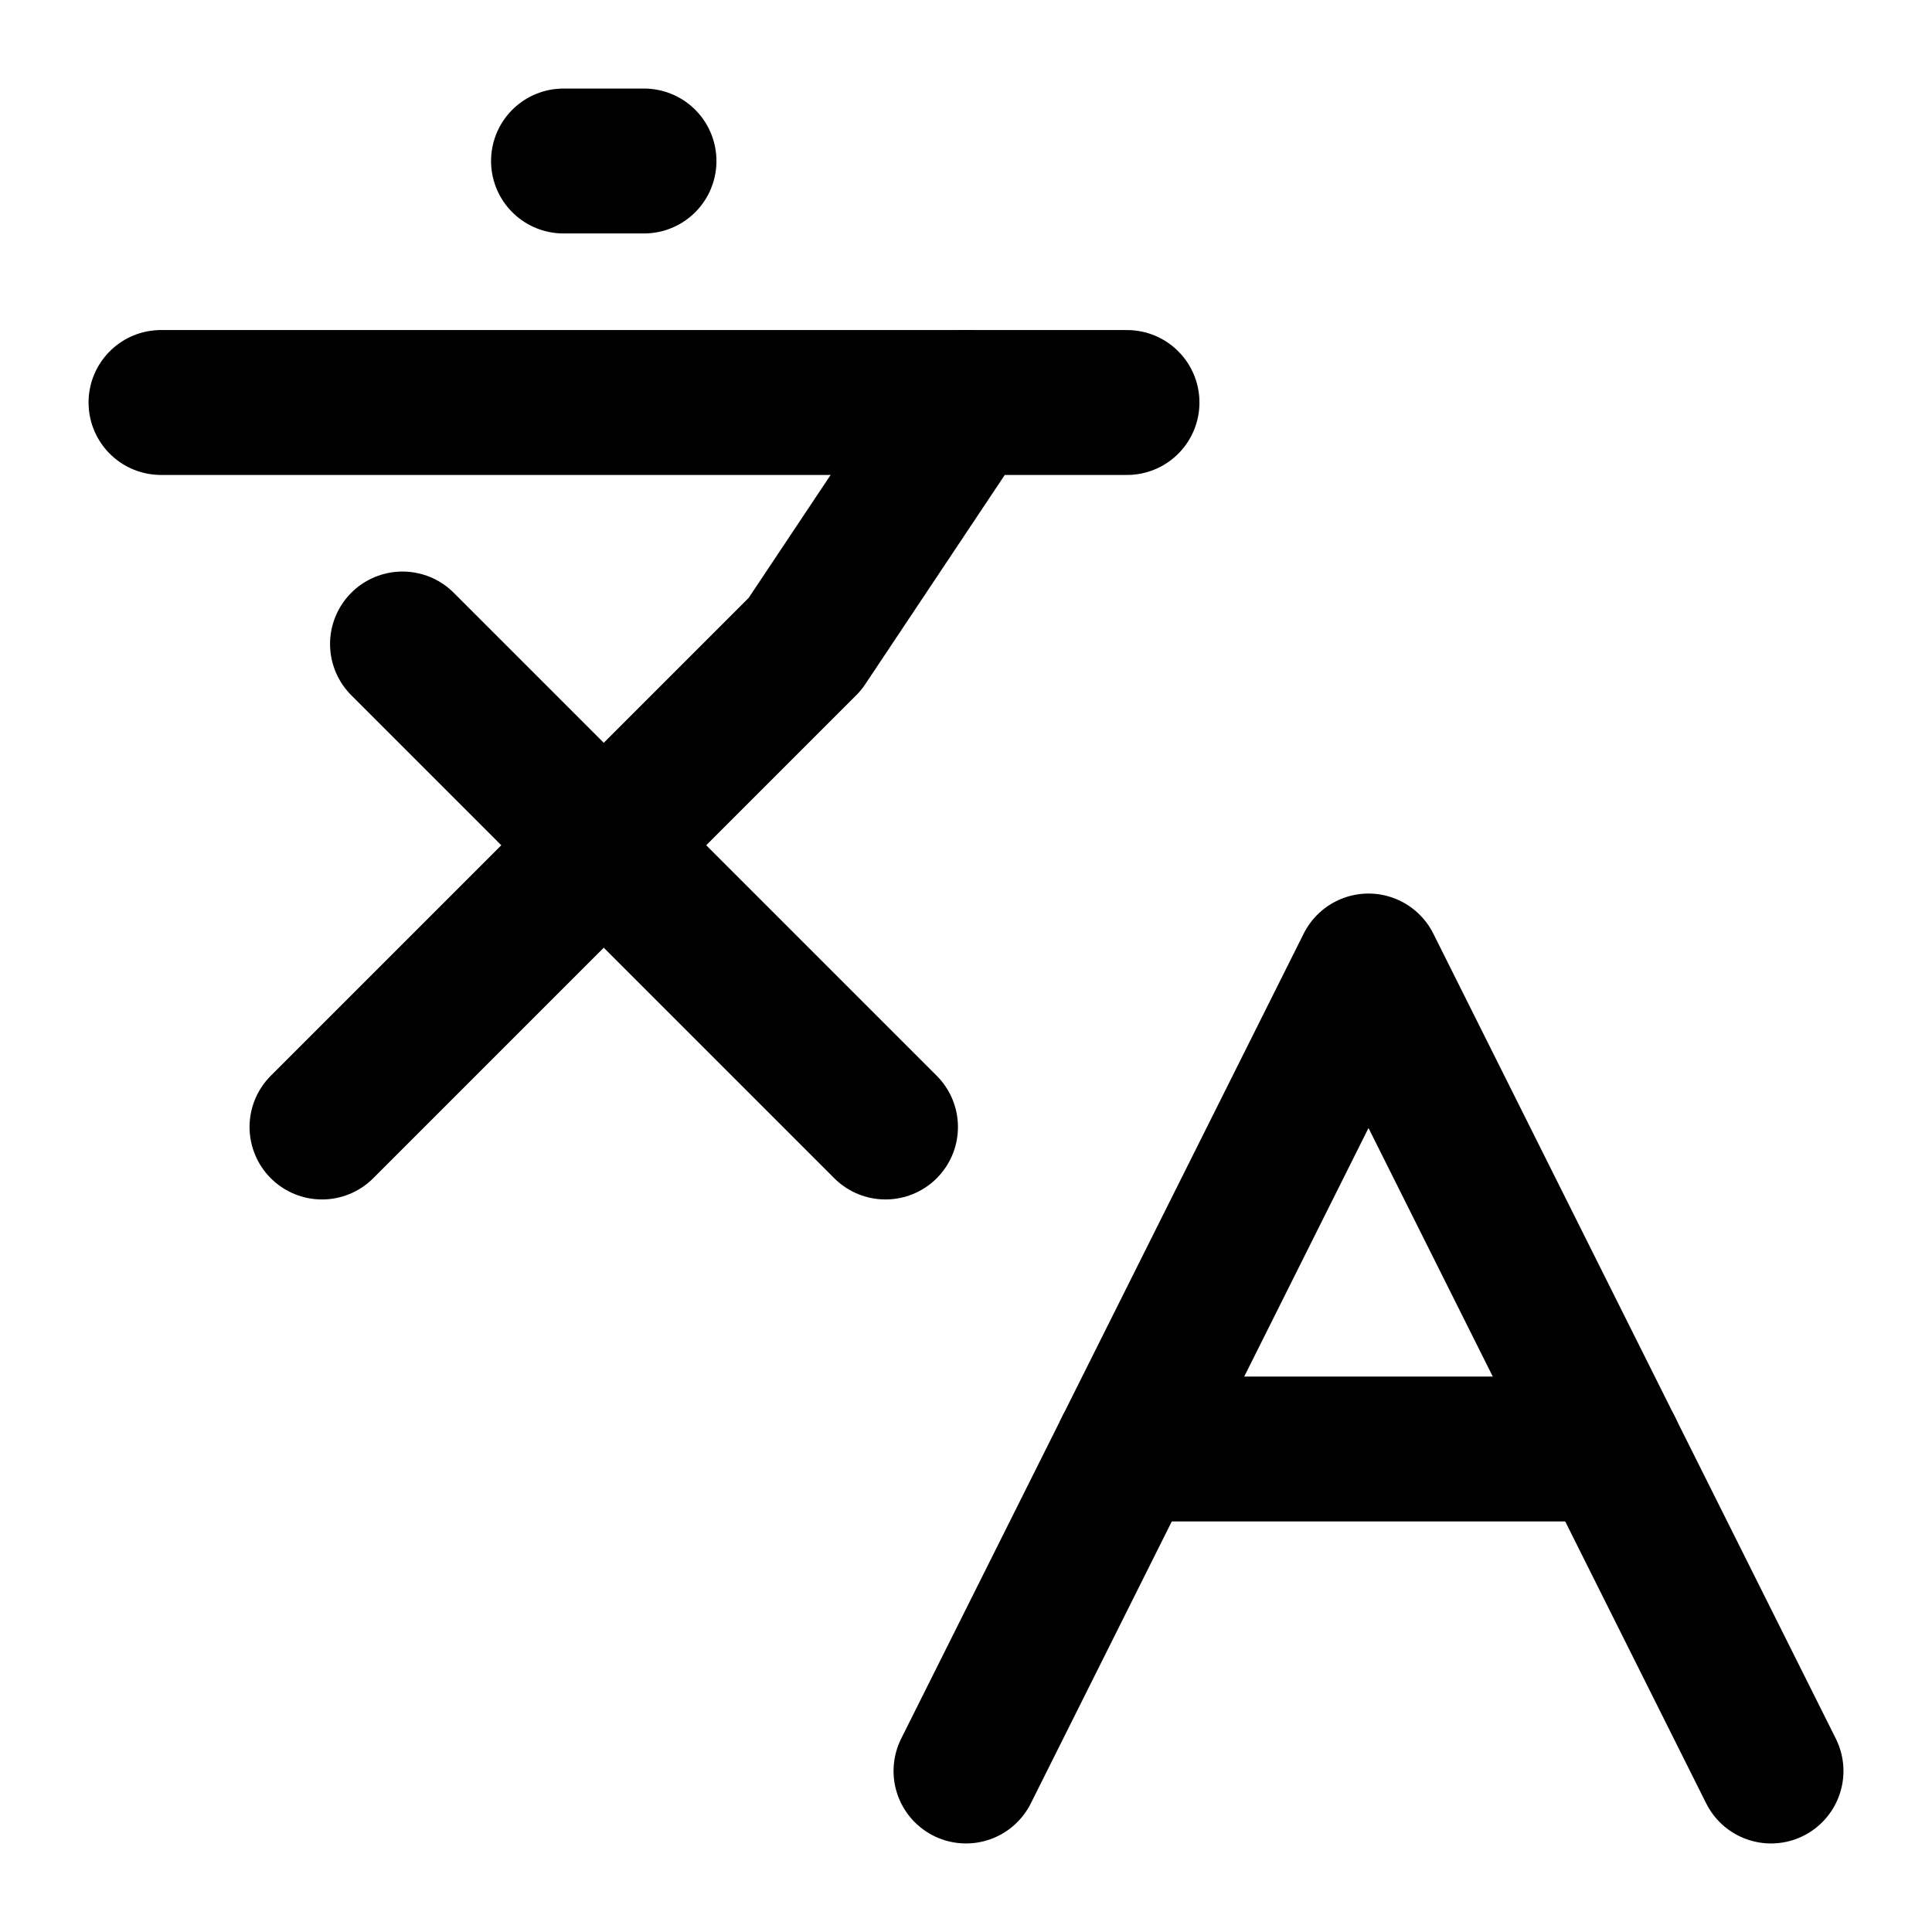
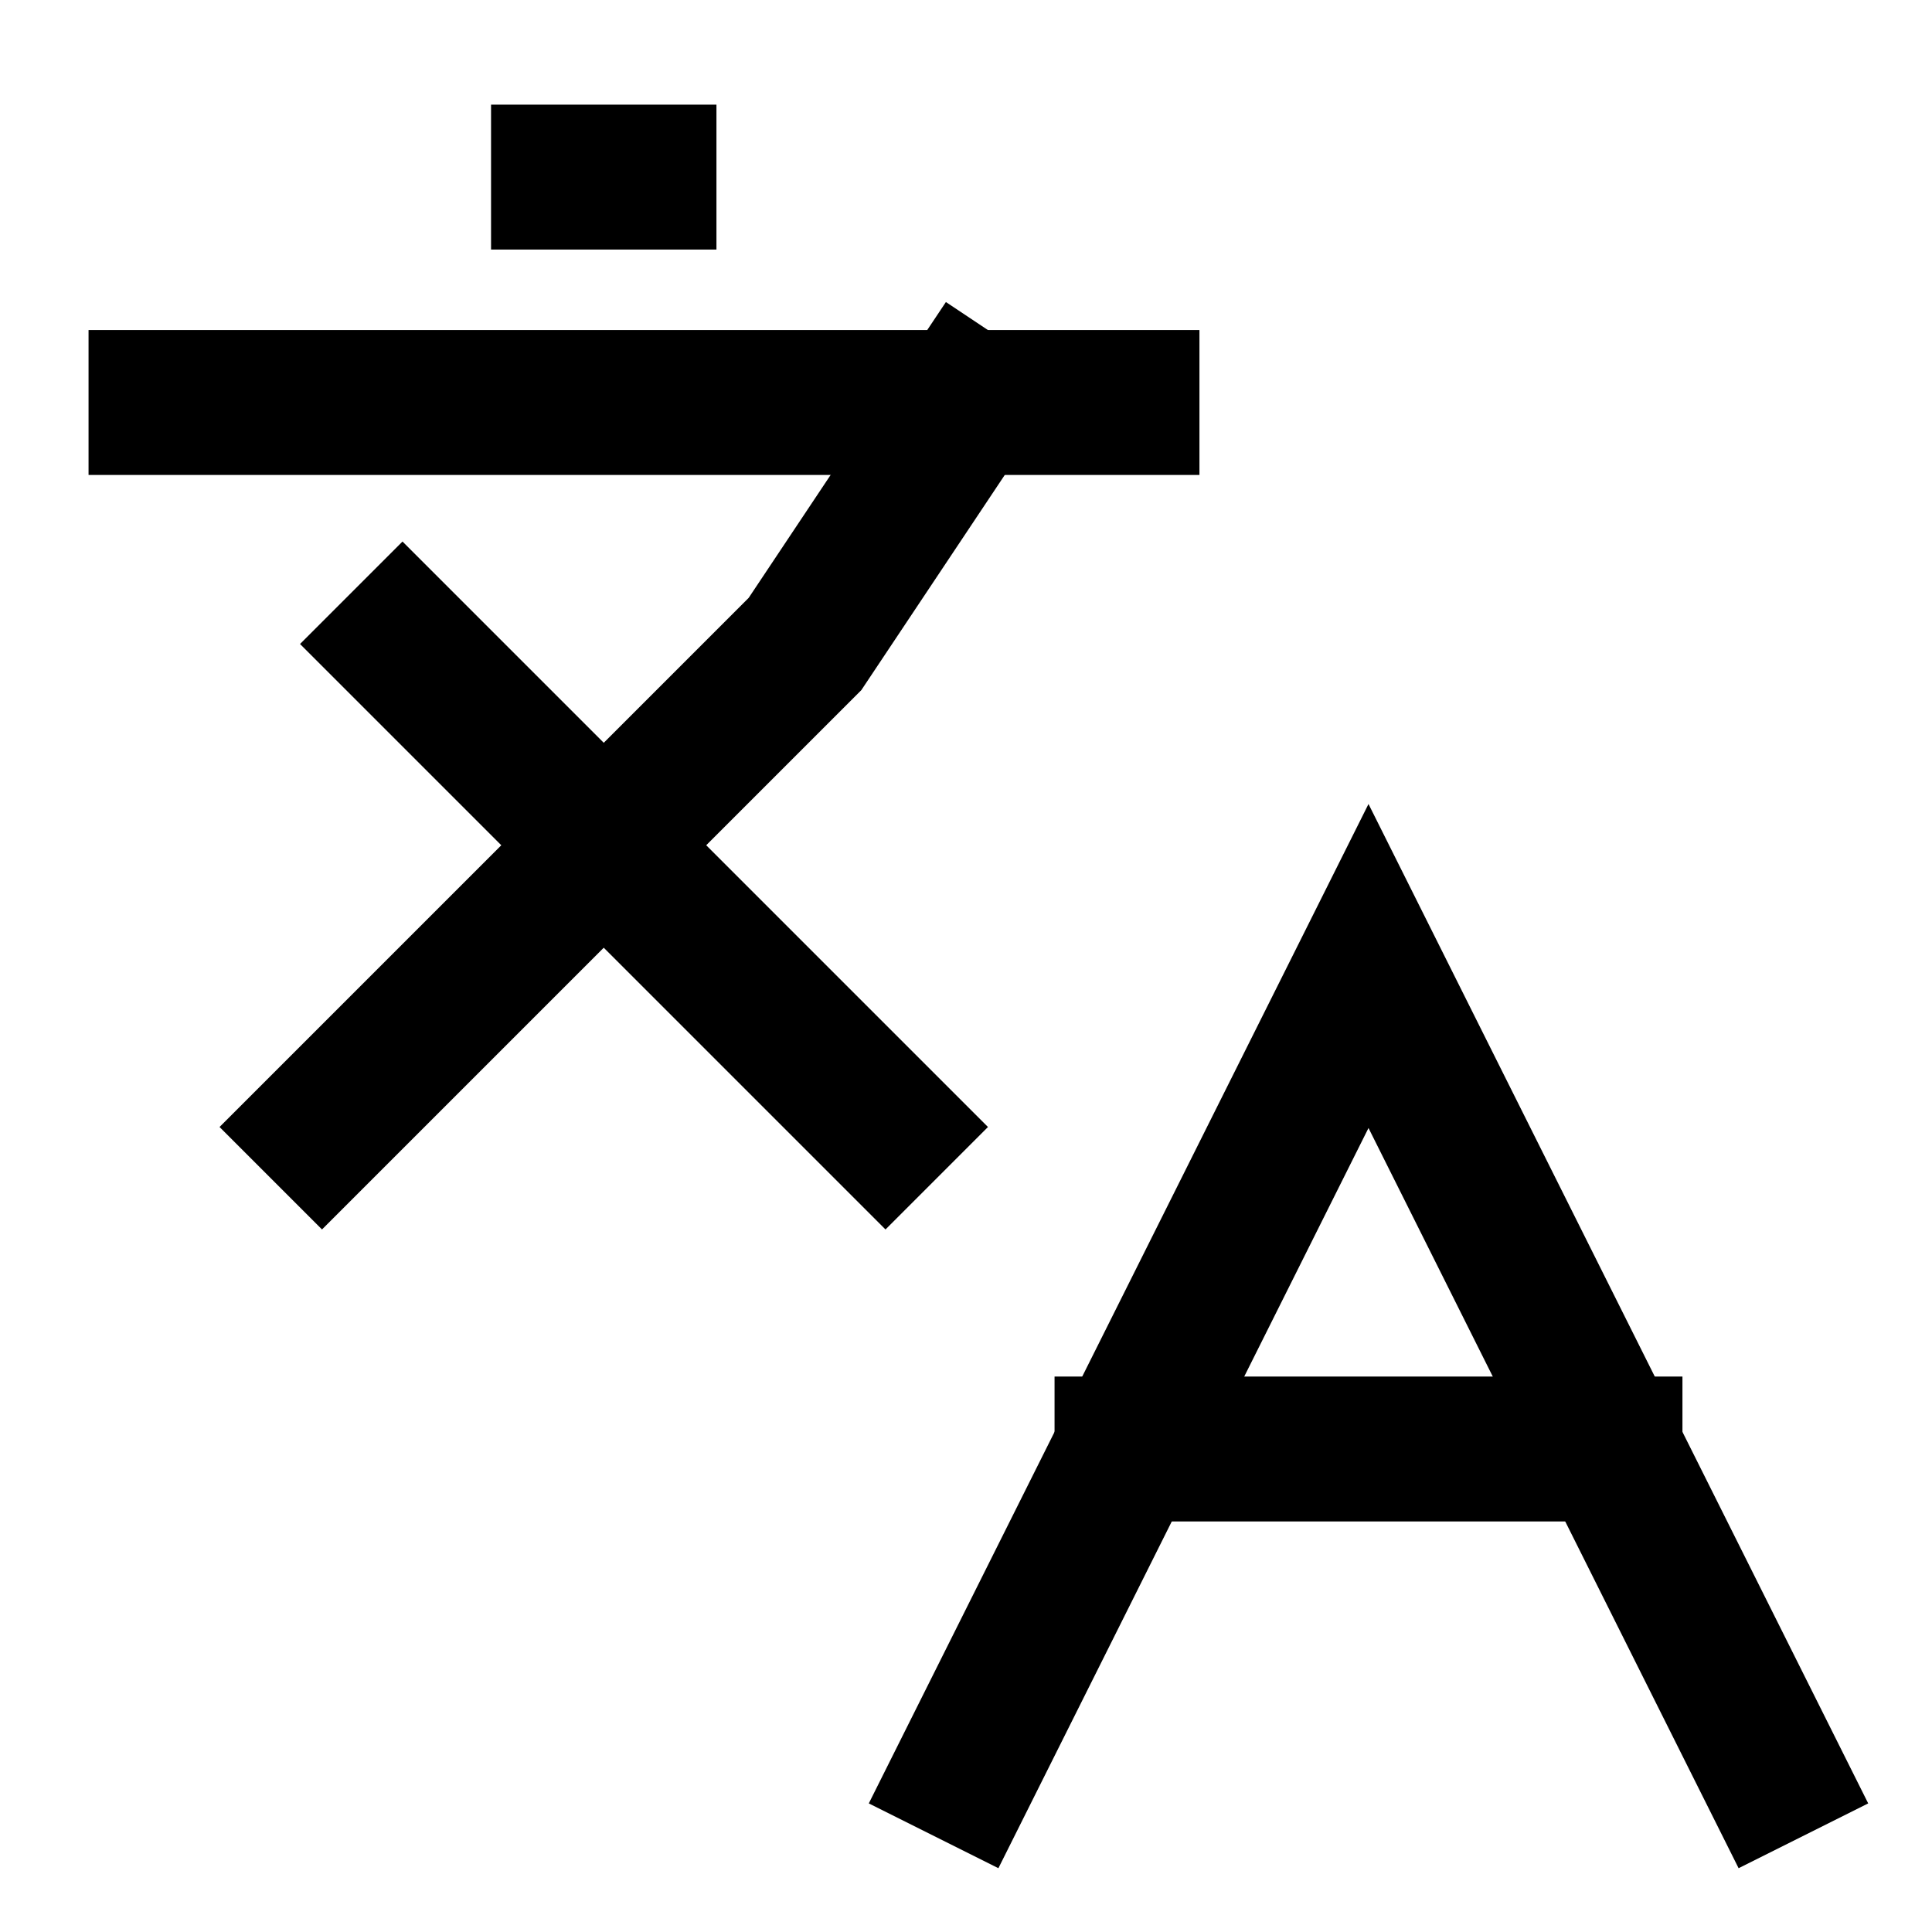
- <svg xmlns="http://www.w3.org/2000/svg" viewBox="0 0 24 24" width="28" height="28" fill="none" stroke="currentColor" stroke-width="1.8" stroke-linecap="round" stroke-linejoin="round">
+ <svg xmlns="http://www.w3.org/2000/svg" viewBox="0 0 24 24" width="28" height="28" fill="none" stroke="currentColor" stroke-width="1.8" stroke-linecap="square" stroke-linejoin="miter">
  <path d="m5 8 6 6" />
  <path d="m4 14 6-6 2-3" />
  <path d="M2 5h12" />
-   <path d="M7 2h1" />
+   <path d="M7 2.2h1" />
  <path d="m22 22-5-10-5 10" />
  <path d="M14 18h6" />
</svg>
